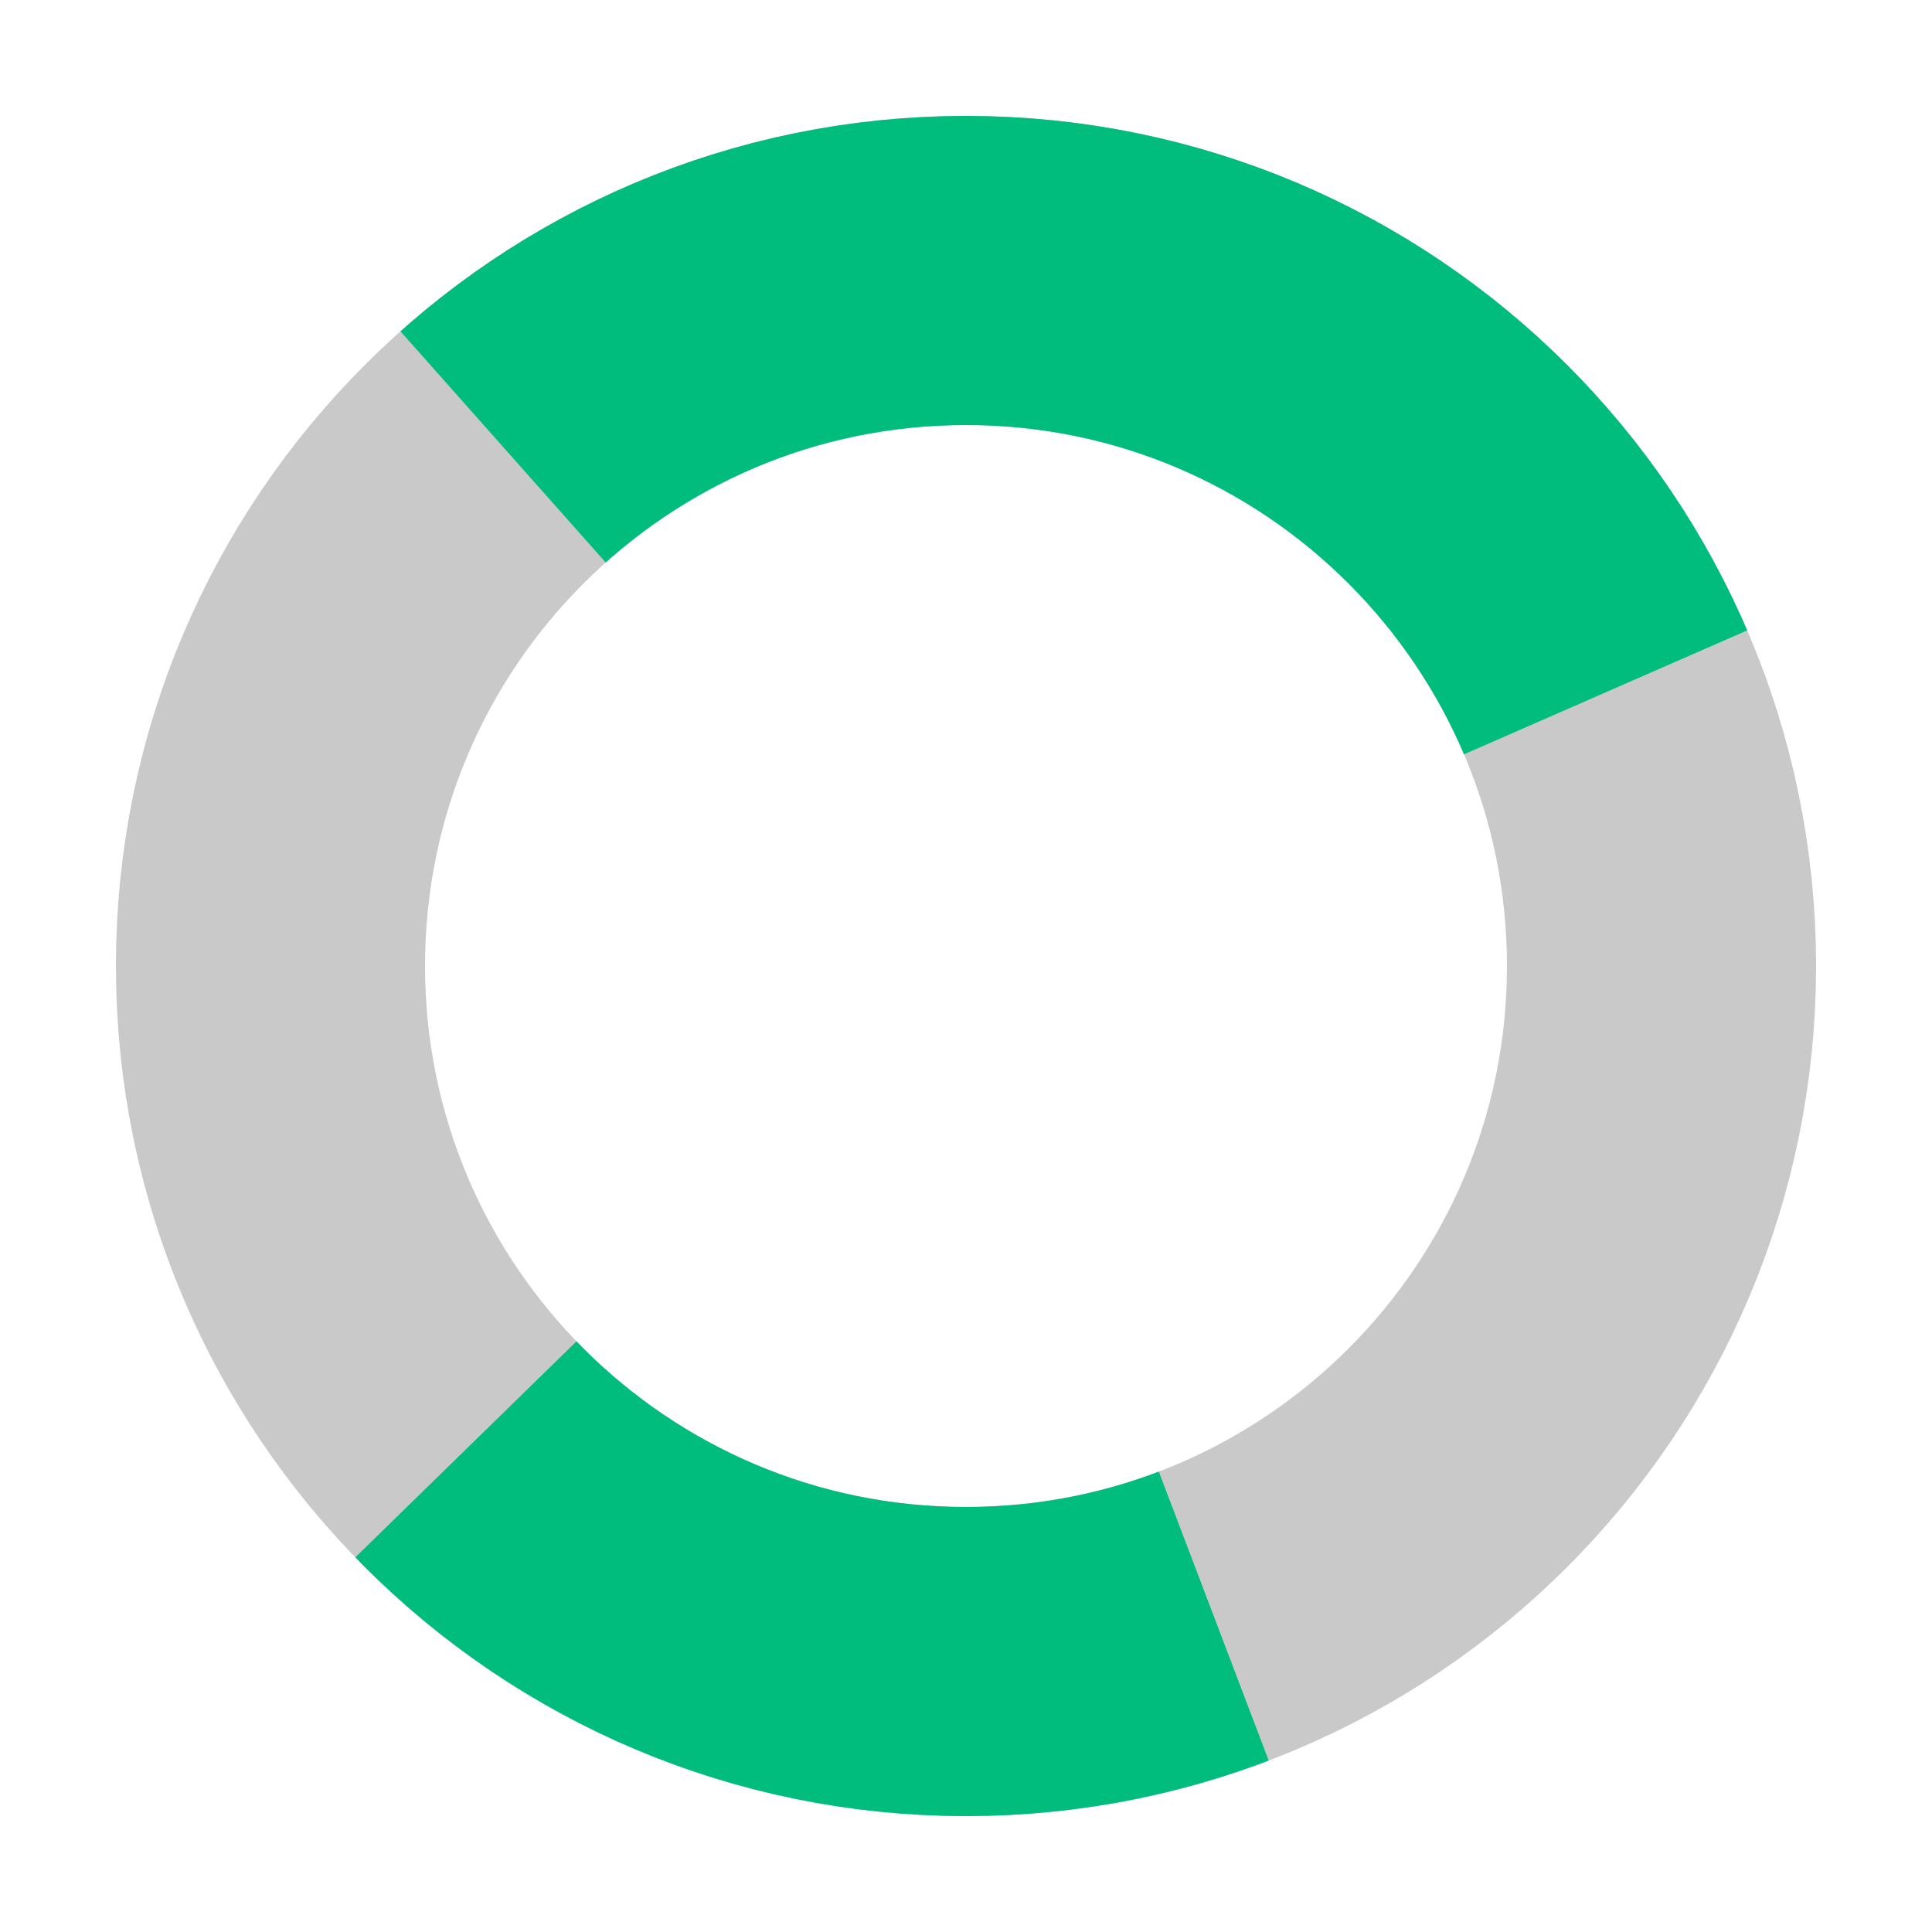
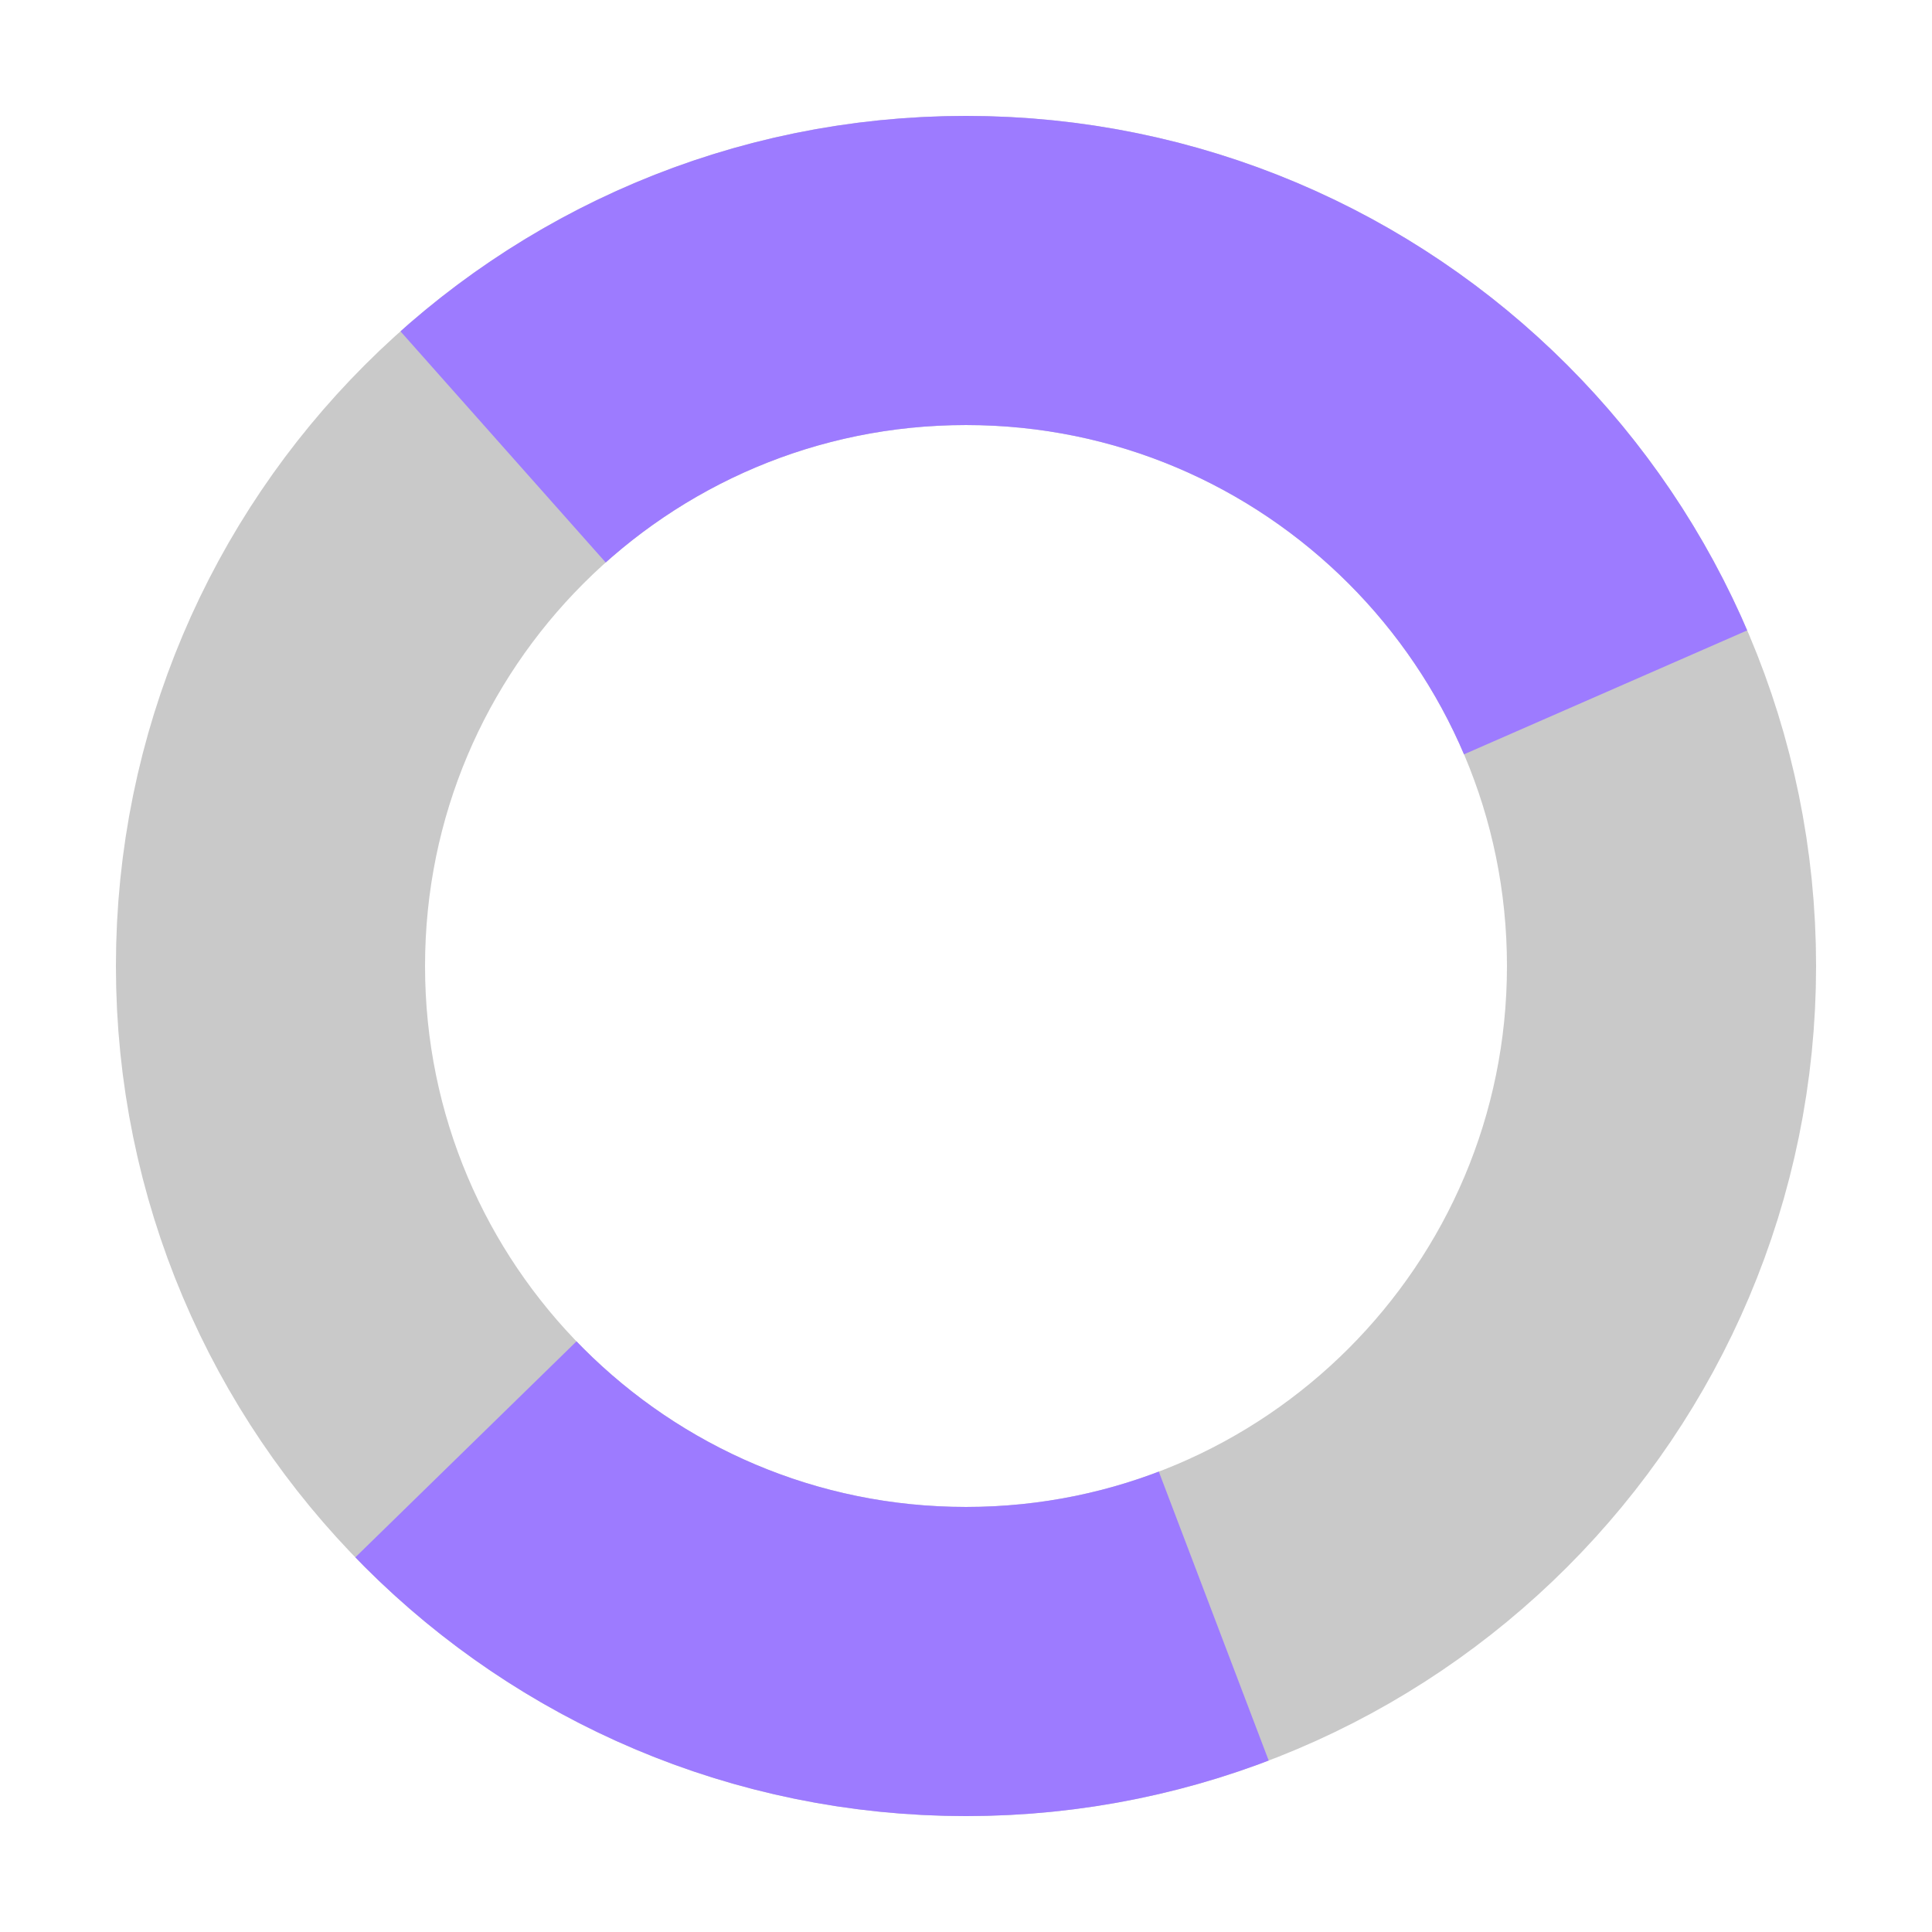
<svg xmlns="http://www.w3.org/2000/svg" viewBox="0 0 100 100" width="100" height="100">
  <circle cx="50" cy="50" r="36" fill="none" stroke="#8c8c8c" stroke-opacity="0.47" stroke-width="16" />
-   <circle cx="50" cy="50" r="36" fill="none" stroke="#00bc7d" stroke-width="16" pathLength="100" stroke-dasharray="42 58" transform="rotate(-90 50 50)" />
+   <circle cx="50" cy="50" r="36" fill="none" stroke="#9D7BFF" stroke-width="16" pathLength="100" stroke-dasharray="42 58" transform="rotate(-90 50 50)" />
</svg>
